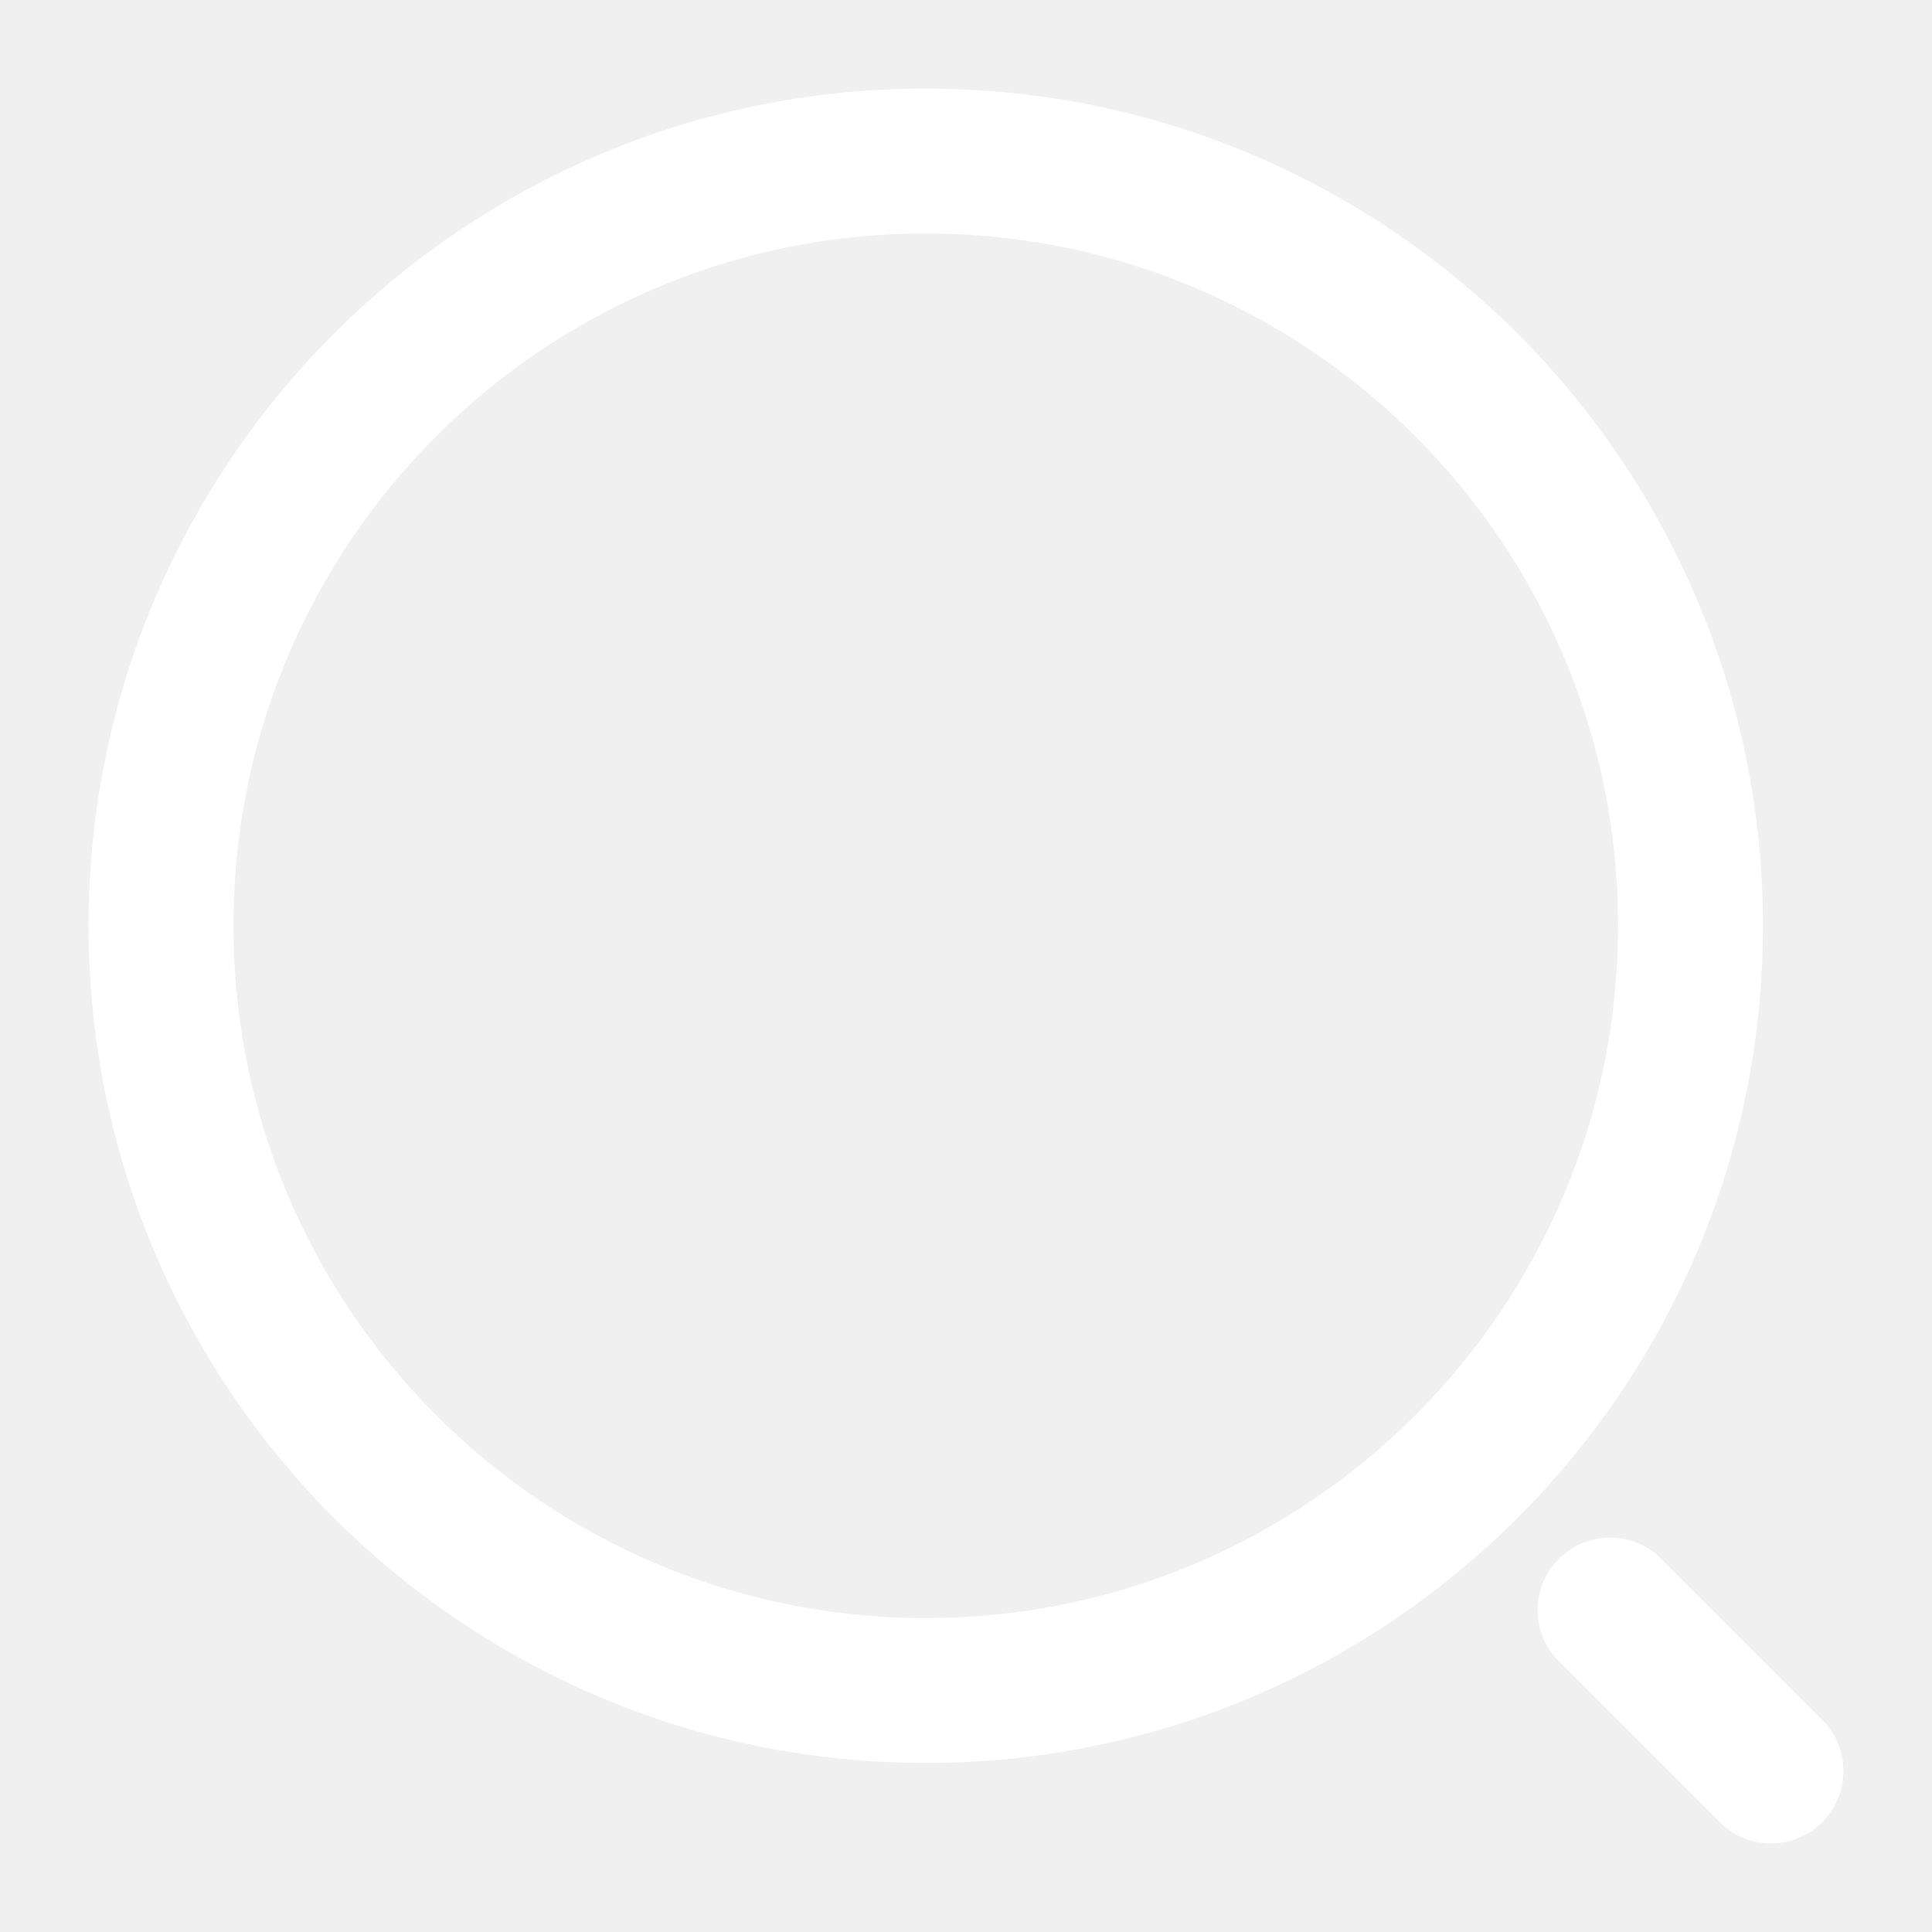
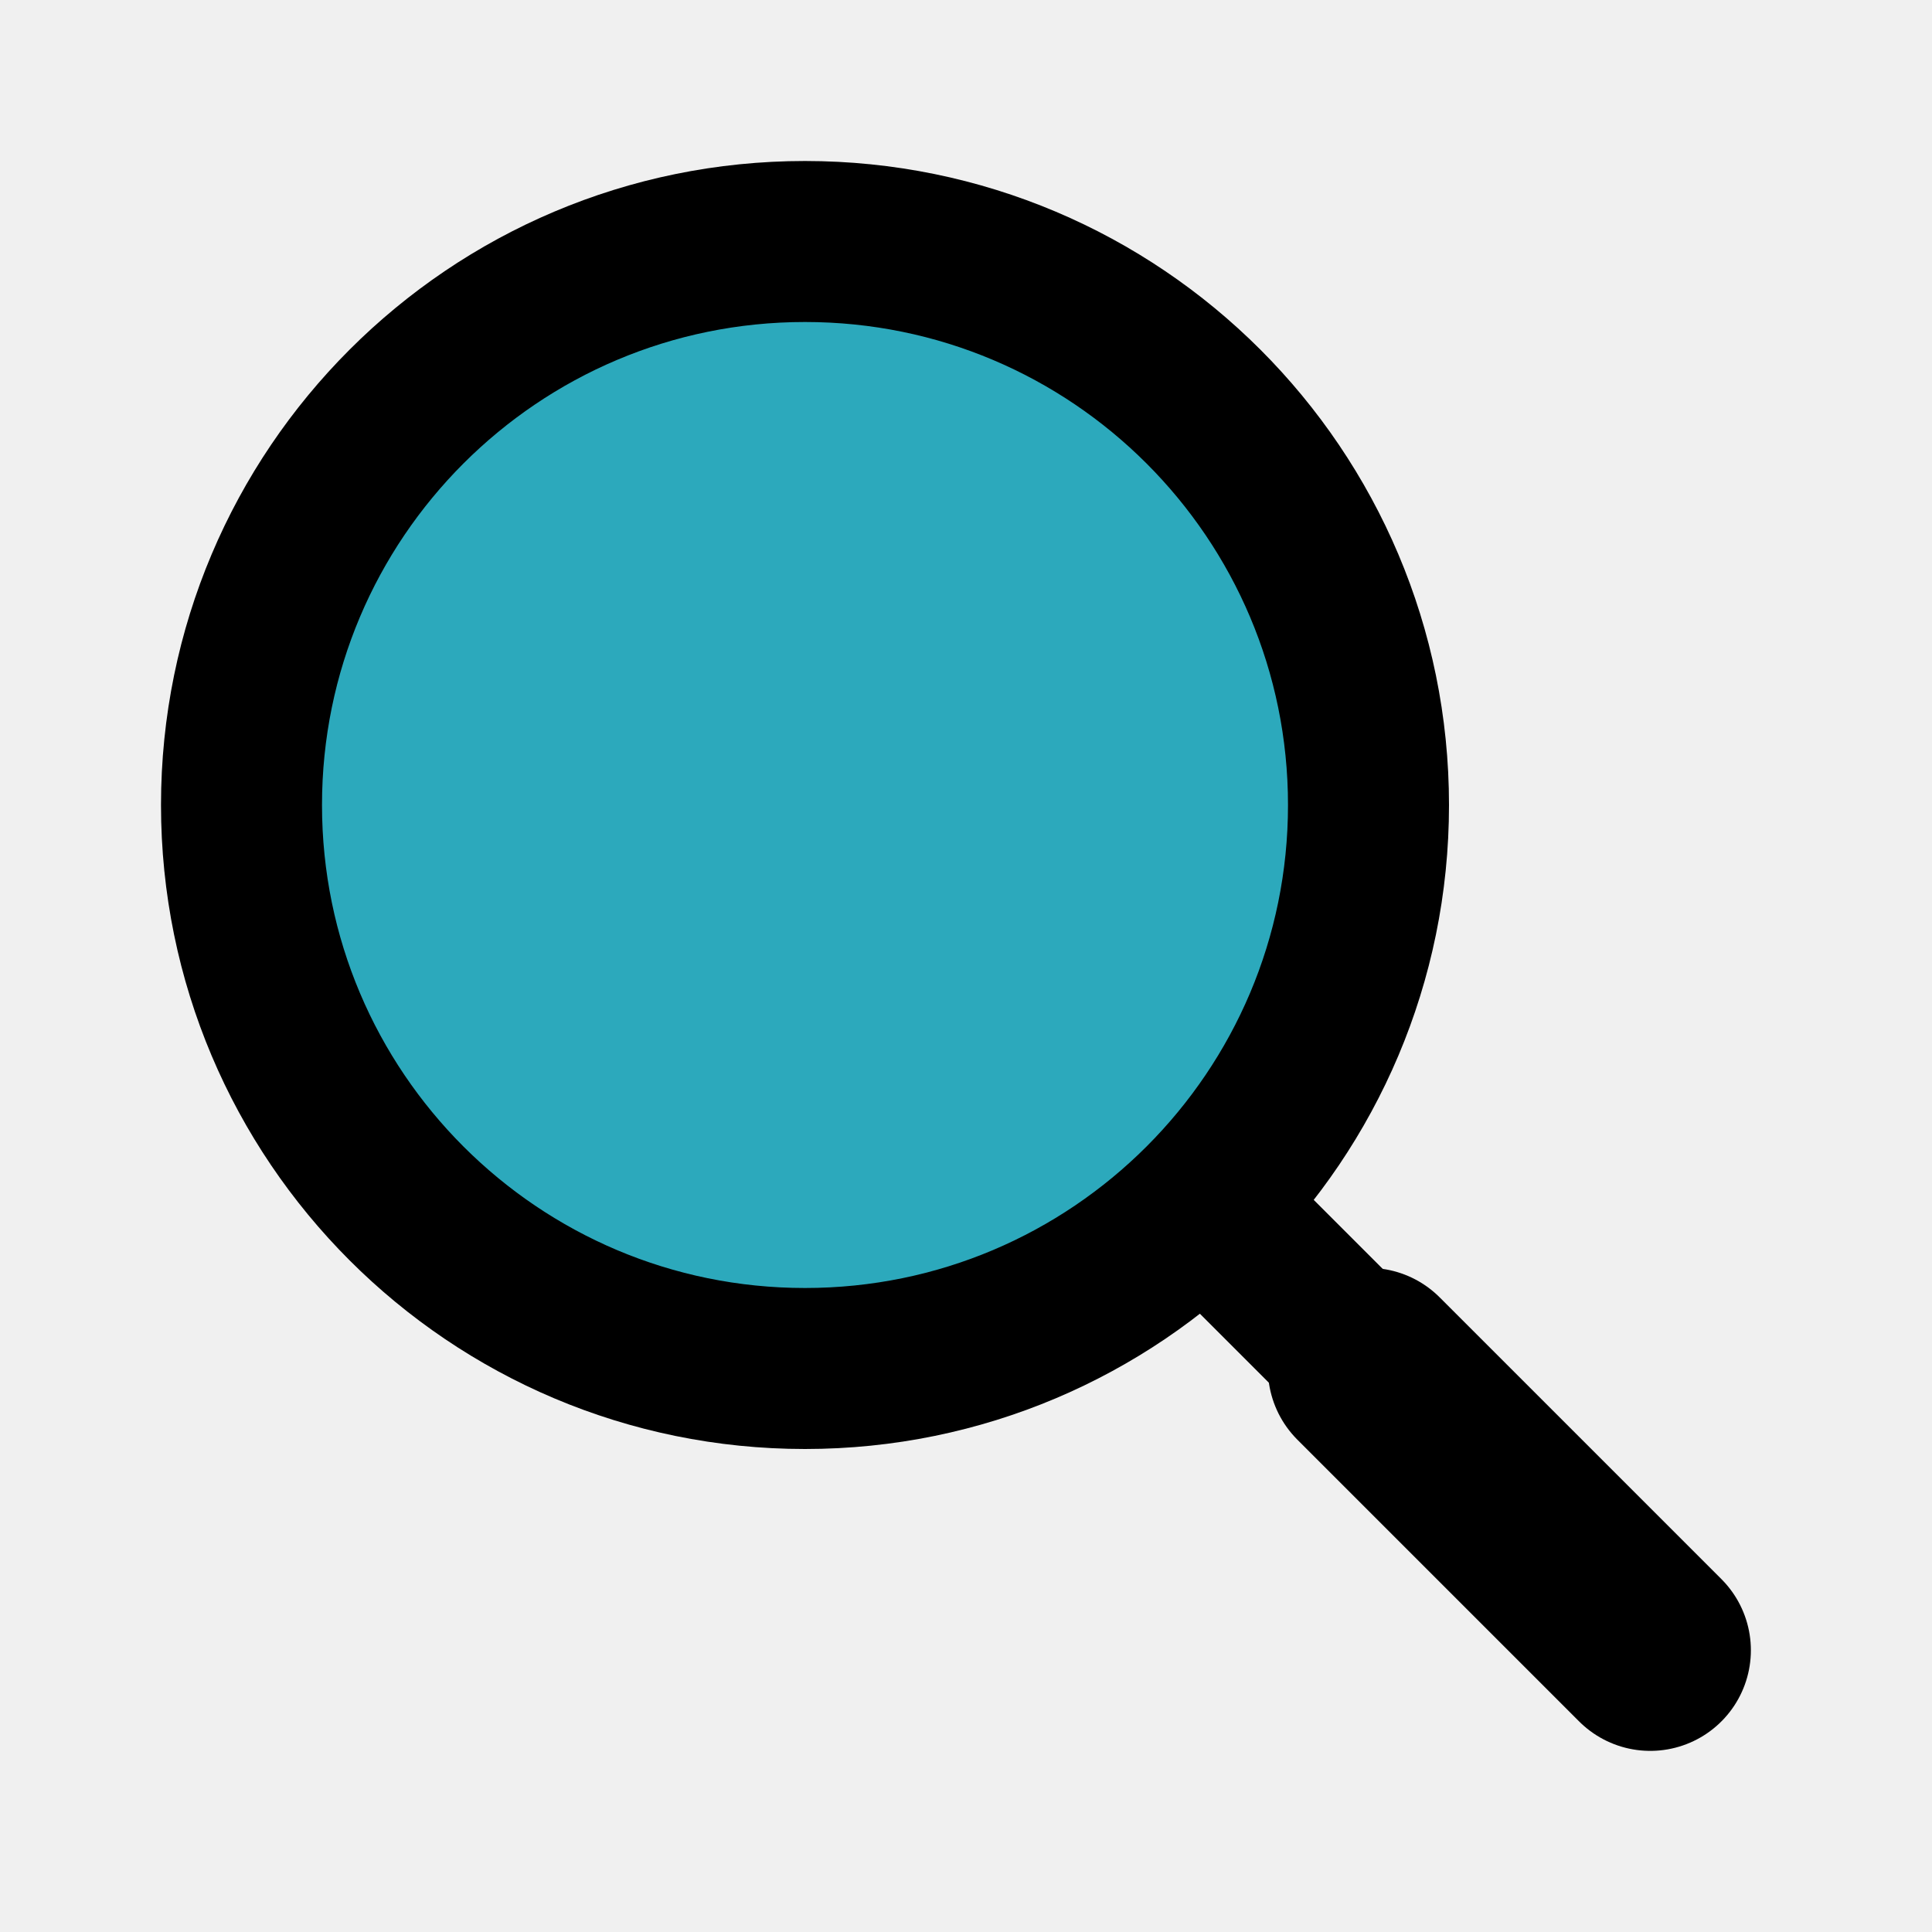
- <svg xmlns="http://www.w3.org/2000/svg" width="20" height="20" viewBox="0 0 20 20" fill="none">
-   <path d="M9.583 17.5C13.956 17.5 17.5 13.956 17.5 9.583C17.5 5.211 13.956 1.667 9.583 1.667C5.211 1.667 1.667 5.211 1.667 9.583C1.667 13.956 5.211 17.5 9.583 17.5Z" stroke="white" stroke-width="1.5" stroke-linecap="round" stroke-linejoin="round" />
-   <path d="M18.333 18.333L16.667 16.667" stroke="white" stroke-width="1.5" stroke-linecap="round" stroke-linejoin="round" />
+ <svg xmlns="http://www.w3.org/2000/svg" fill="#000000" width="800px" height="800px" viewBox="0 0 24 24" id="search-alt-3" data-name="Flat Line" class="icon flat-line">
+   <circle id="secondary" cx="10" cy="10" r="7" style="fill: rgb(44, 169, 188); stroke-width: 2;" />
+   <line id="primary-upstroke" x1="20.5" y1="20.5" x2="17" y2="17" style="fill: none; stroke: rgb(0, 0, 0); stroke-linecap: round; stroke-linejoin: round; stroke-width: 2.5;" />
+   <path id="primary" d="M20,20,15,15M10,3a7,7,0,1,0,7,7A7,7,0,0,0,10,3Z" style="fill: none; stroke: rgb(0, 0, 0); stroke-linecap: round; stroke-linejoin: round; stroke-width: 2;" />
</svg>
